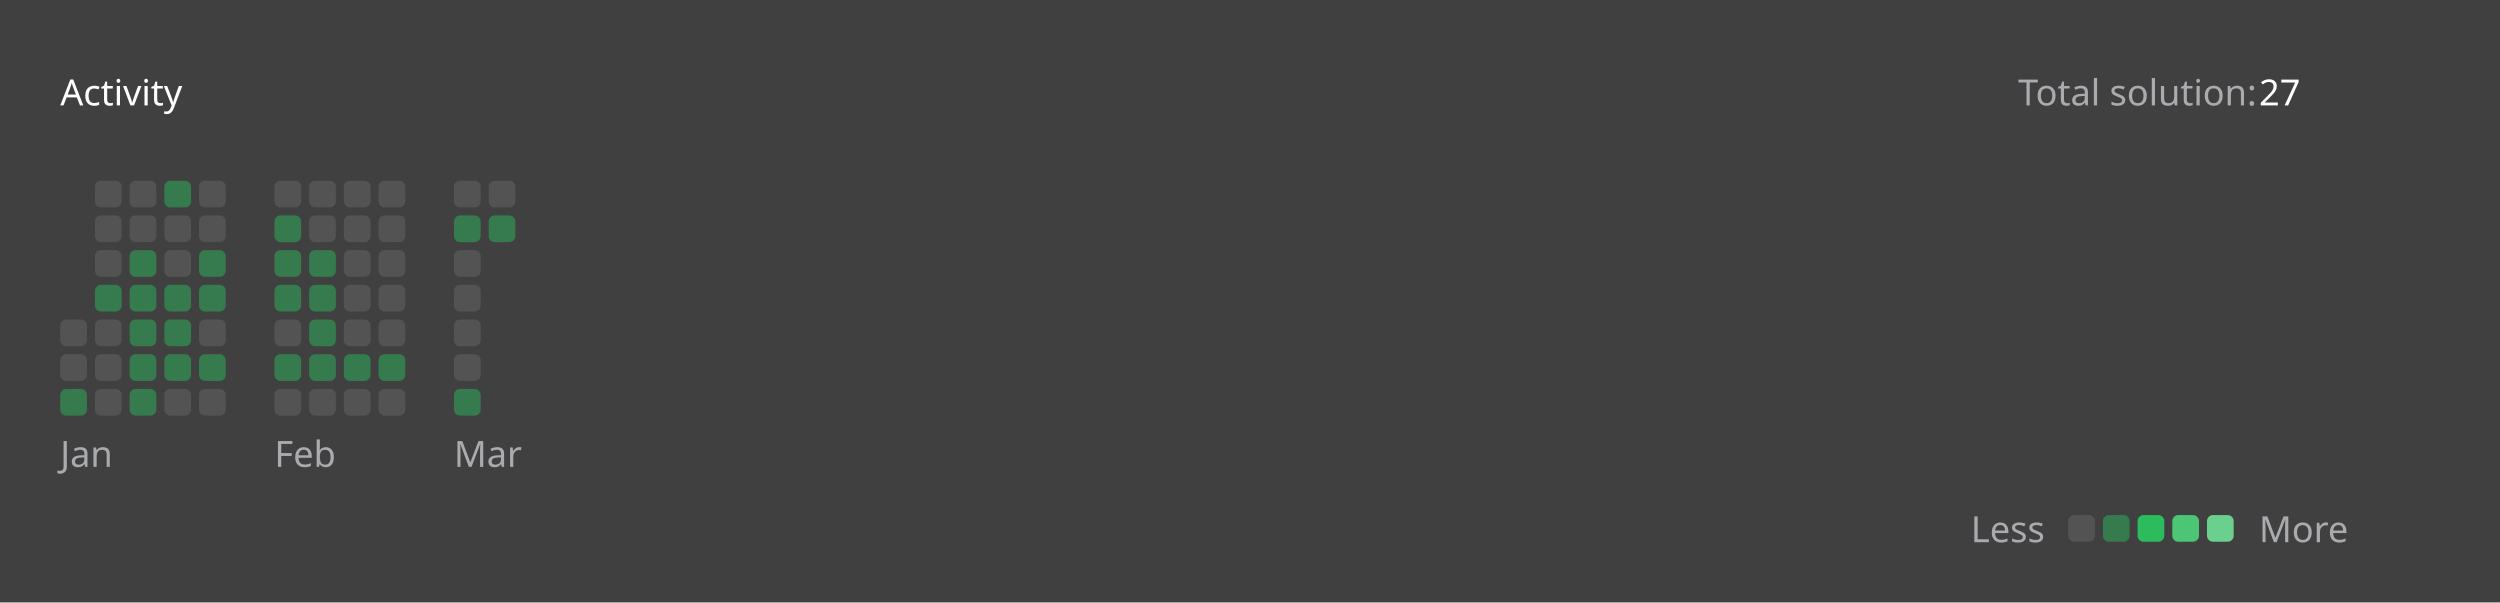
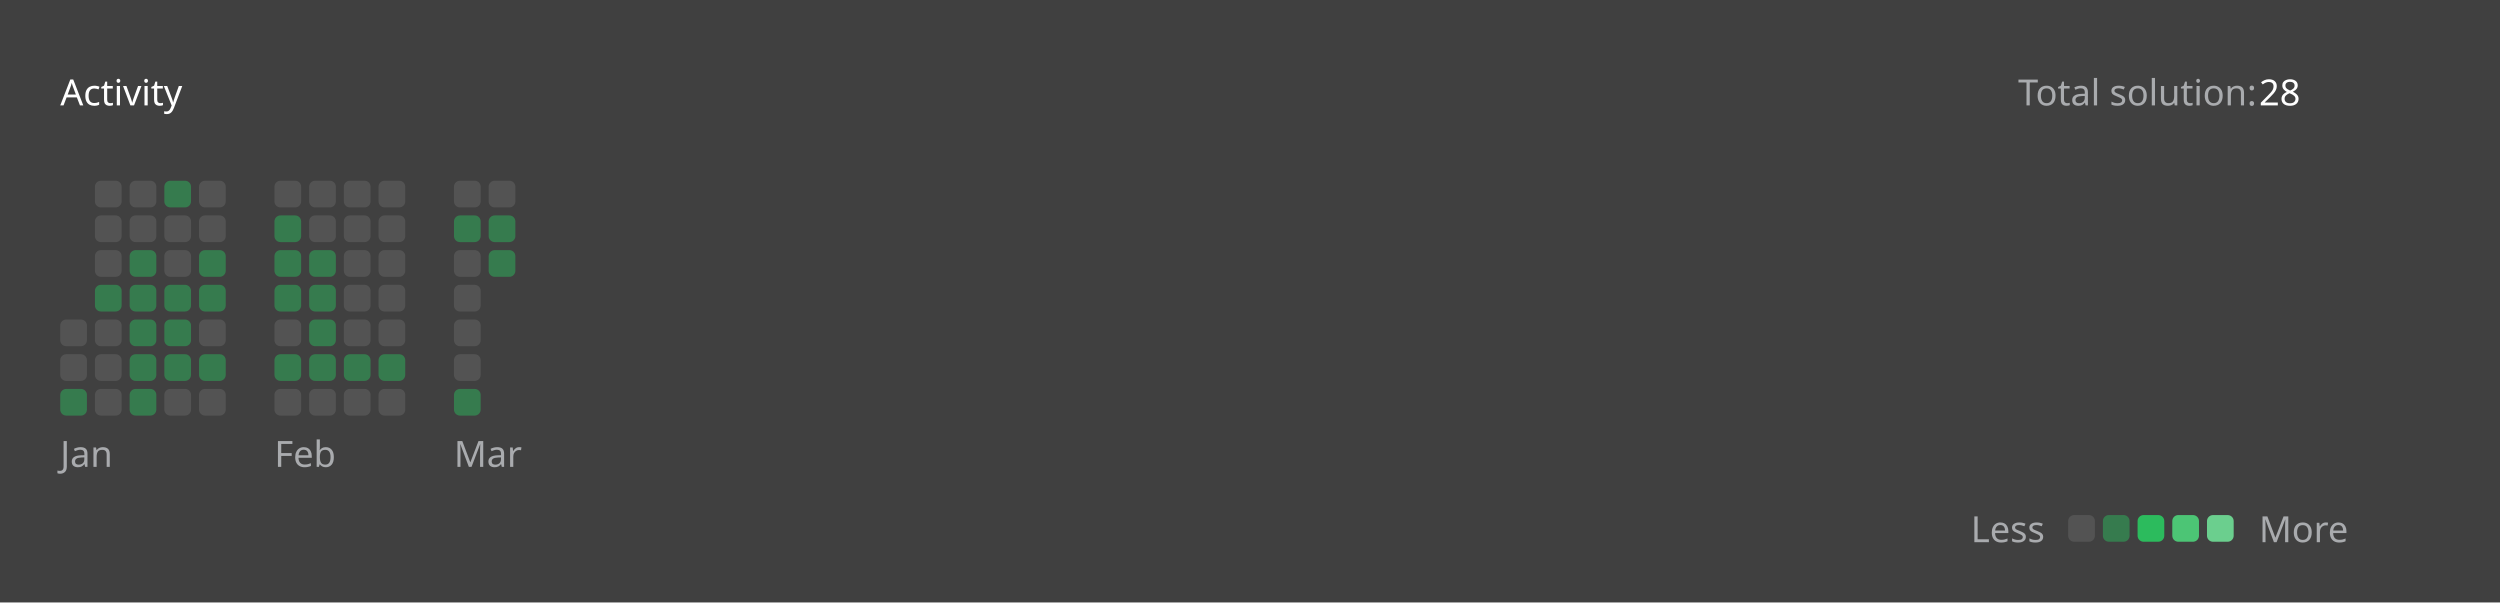
<svg xmlns="http://www.w3.org/2000/svg" version="1.1" height="200" width="830" viewBox="0 0 830 200">
  <style>*{font-family: "Segoe UI", Tahoma, Geneva, Verdana, sans-serif;}</style>
  <style>.title{font-weight: 500;font-size: 1rem;}</style>
  <style>.rotate-90{transform: rotate(-90deg);transform-origin: center;transform-box: fill-box;}</style>
  <style>.state{font-size: .75rem;}</style>
  <style>.light{color: #ffffff;fill: #ffffff;}</style>
  <style>.light-gray{color: #eff2f699;fill: #eff2f699;}</style>
  <style>.dark-gray{color: #ebebf54d;fill: #ebebf54d;}</style>
  <style>.gray{color: #747474;fill: #747474;}</style>
  <style>.orange{color: #ffa116;fill: #ffa116;}</style>
  <style>.background{color: #404040;fill: #404040;}</style>
  <style>.level-1-block{fill: #ffffff1a;}</style>
  <style>.level-2-block{fill: #2cb55d80;}</style>
  <style>.level-3-block{fill: #2cbb5dff;}</style>
  <style>.level-4-block{fill: #4cc575ff;}</style>
  <style>.level-5-block{fill: #6bcf8eff;}</style>
  <rect fill="#404040" x="0" y="0" width="830" height="200" rx="0.5rem" />
  <g text-anchor="start" text-decoration="1" class="title">
    <text x="20" y="35">
      <tspan class="light">Activity</tspan>
      <tspan class="orange" />
    </text>
  </g>
  <g class="state">
    <text x="670" y="35" class="light-gray"> Total solution: </text>
-     <text x="750" y="35" class="light"> 27 </text>
+     <text x="750" y="35" class="light"> 28 </text>
    <text x="678.88" y="180" class="light-gray" text-anchor="end">Less</text>
    <rect x="686.64" y="171" width="8.86" height="8.86" rx="2" ry="2" class="level-1-block" />
    <rect x="698.16" y="171" width="8.86" height="8.86" rx="2" ry="2" class="level-2-block" />
    <rect x="709.68" y="171" width="8.86" height="8.86" rx="2" ry="2" class="level-3-block" />
    <rect x="721.2" y="171" width="8.86" height="8.86" rx="2" ry="2" class="level-4-block" />
    <rect x="732.72" y="171" width="8.86" height="8.86" rx="2" ry="2" class="level-5-block" />
    <text x="750" y="180" class="light-gray">More</text>
  </g>
  <g x="20" y="60">
    <g x="20" y="60">
      <g x="20.0" y="60">
        <rect x="20.0" y="106.08" width="8.86" height="8.86" rx="2" ry="2" class="level-1-block" />
        <rect x="20.0" y="117.6" width="8.86" height="8.86" rx="2" ry="2" class="level-1-block" />
        <rect x="20.0" y="129.12" width="8.86" height="8.86" rx="2" ry="2" class="level-2-block" />
      </g>
      <g x="31.52" y="60">
        <rect x="31.52" y="60.0" width="8.86" height="8.86" rx="2" ry="2" class="level-1-block" />
        <rect x="31.52" y="71.52" width="8.86" height="8.86" rx="2" ry="2" class="level-1-block" />
        <rect x="31.52" y="83.04" width="8.86" height="8.86" rx="2" ry="2" class="level-1-block" />
        <rect x="31.52" y="94.56" width="8.86" height="8.86" rx="2" ry="2" class="level-2-block" />
        <rect x="31.52" y="106.08" width="8.86" height="8.86" rx="2" ry="2" class="level-1-block" />
        <rect x="31.52" y="117.6" width="8.86" height="8.86" rx="2" ry="2" class="level-1-block" />
        <rect x="31.52" y="129.12" width="8.86" height="8.86" rx="2" ry="2" class="level-1-block" />
      </g>
      <g x="43.04" y="60">
        <rect x="43.04" y="60.0" width="8.86" height="8.86" rx="2" ry="2" class="level-1-block" />
        <rect x="43.04" y="71.52" width="8.86" height="8.86" rx="2" ry="2" class="level-1-block" />
        <rect x="43.04" y="83.04" width="8.86" height="8.86" rx="2" ry="2" class="level-2-block" />
        <rect x="43.04" y="94.56" width="8.86" height="8.86" rx="2" ry="2" class="level-2-block" />
        <rect x="43.04" y="106.08" width="8.86" height="8.86" rx="2" ry="2" class="level-2-block" />
        <rect x="43.04" y="117.6" width="8.86" height="8.86" rx="2" ry="2" class="level-2-block" />
        <rect x="43.04" y="129.12" width="8.86" height="8.86" rx="2" ry="2" class="level-2-block" />
      </g>
      <g x="54.56" y="60">
        <rect x="54.56" y="60.0" width="8.86" height="8.86" rx="2" ry="2" class="level-2-block" />
        <rect x="54.56" y="71.52" width="8.86" height="8.86" rx="2" ry="2" class="level-1-block" />
        <rect x="54.56" y="83.04" width="8.86" height="8.86" rx="2" ry="2" class="level-1-block" />
        <rect x="54.56" y="94.56" width="8.86" height="8.86" rx="2" ry="2" class="level-2-block" />
        <rect x="54.56" y="106.08" width="8.86" height="8.86" rx="2" ry="2" class="level-2-block" />
        <rect x="54.56" y="117.6" width="8.86" height="8.86" rx="2" ry="2" class="level-2-block" />
        <rect x="54.56" y="129.12" width="8.86" height="8.86" rx="2" ry="2" class="level-1-block" />
      </g>
      <g x="66.08" y="60">
        <rect x="66.08" y="60.0" width="8.86" height="8.86" rx="2" ry="2" class="level-1-block" />
        <rect x="66.08" y="71.52" width="8.86" height="8.86" rx="2" ry="2" class="level-1-block" />
        <rect x="66.08" y="83.04" width="8.86" height="8.86" rx="2" ry="2" class="level-2-block" />
        <rect x="66.08" y="94.56" width="8.86" height="8.86" rx="2" ry="2" class="level-2-block" />
        <rect x="66.08" y="106.08" width="8.86" height="8.86" rx="2" ry="2" class="level-1-block" />
        <rect x="66.08" y="117.6" width="8.86" height="8.86" rx="2" ry="2" class="level-2-block" />
        <rect x="66.08" y="129.12" width="8.86" height="8.86" rx="2" ry="2" class="level-1-block" />
      </g>
      <text x="20.0" y="155" class="light-gray state">Jan</text>
    </g>
  </g>
  <g x="91.12" y="60">
    <g x="91.12" y="60">
      <g x="91.12" y="60">
        <rect x="91.12" y="60.0" width="8.86" height="8.86" rx="2" ry="2" class="level-1-block" />
        <rect x="91.12" y="71.52" width="8.86" height="8.86" rx="2" ry="2" class="level-2-block" />
        <rect x="91.12" y="83.04" width="8.86" height="8.86" rx="2" ry="2" class="level-2-block" />
        <rect x="91.12" y="94.56" width="8.86" height="8.86" rx="2" ry="2" class="level-2-block" />
        <rect x="91.12" y="106.08" width="8.86" height="8.86" rx="2" ry="2" class="level-1-block" />
        <rect x="91.12" y="117.6" width="8.86" height="8.86" rx="2" ry="2" class="level-2-block" />
        <rect x="91.12" y="129.12" width="8.86" height="8.86" rx="2" ry="2" class="level-1-block" />
      </g>
      <g x="102.64" y="60">
        <rect x="102.64" y="60.0" width="8.86" height="8.86" rx="2" ry="2" class="level-1-block" />
        <rect x="102.64" y="71.52" width="8.86" height="8.86" rx="2" ry="2" class="level-1-block" />
        <rect x="102.64" y="83.04" width="8.86" height="8.86" rx="2" ry="2" class="level-2-block" />
        <rect x="102.64" y="94.56" width="8.86" height="8.86" rx="2" ry="2" class="level-2-block" />
        <rect x="102.64" y="106.08" width="8.86" height="8.86" rx="2" ry="2" class="level-2-block" />
        <rect x="102.64" y="117.6" width="8.86" height="8.86" rx="2" ry="2" class="level-2-block" />
        <rect x="102.64" y="129.12" width="8.86" height="8.86" rx="2" ry="2" class="level-1-block" />
      </g>
      <g x="114.16" y="60">
        <rect x="114.16" y="60.0" width="8.86" height="8.86" rx="2" ry="2" class="level-1-block" />
        <rect x="114.16" y="71.52" width="8.86" height="8.86" rx="2" ry="2" class="level-1-block" />
        <rect x="114.16" y="83.04" width="8.86" height="8.86" rx="2" ry="2" class="level-1-block" />
        <rect x="114.16" y="94.56" width="8.86" height="8.86" rx="2" ry="2" class="level-1-block" />
        <rect x="114.16" y="106.08" width="8.86" height="8.86" rx="2" ry="2" class="level-1-block" />
        <rect x="114.16" y="117.6" width="8.86" height="8.86" rx="2" ry="2" class="level-2-block" />
        <rect x="114.16" y="129.12" width="8.86" height="8.86" rx="2" ry="2" class="level-1-block" />
      </g>
      <g x="125.68" y="60">
        <rect x="125.68" y="60.0" width="8.86" height="8.86" rx="2" ry="2" class="level-1-block" />
        <rect x="125.68" y="71.52" width="8.86" height="8.86" rx="2" ry="2" class="level-1-block" />
        <rect x="125.68" y="83.04" width="8.86" height="8.86" rx="2" ry="2" class="level-1-block" />
        <rect x="125.68" y="94.56" width="8.86" height="8.86" rx="2" ry="2" class="level-1-block" />
        <rect x="125.68" y="106.08" width="8.86" height="8.86" rx="2" ry="2" class="level-1-block" />
        <rect x="125.68" y="117.6" width="8.86" height="8.86" rx="2" ry="2" class="level-2-block" />
        <rect x="125.68" y="129.12" width="8.86" height="8.86" rx="2" ry="2" class="level-1-block" />
      </g>
      <text x="91.12" y="155" class="light-gray state">Feb</text>
    </g>
  </g>
  <g x="150.72" y="60">
    <g x="150.72" y="60">
      <g x="150.72" y="60">
        <rect x="150.72" y="60.0" width="8.86" height="8.86" rx="2" ry="2" class="level-1-block" />
        <rect x="150.72" y="71.52" width="8.86" height="8.86" rx="2" ry="2" class="level-2-block" />
        <rect x="150.72" y="83.04" width="8.86" height="8.86" rx="2" ry="2" class="level-1-block" />
        <rect x="150.72" y="94.56" width="8.86" height="8.86" rx="2" ry="2" class="level-1-block" />
        <rect x="150.72" y="106.08" width="8.86" height="8.86" rx="2" ry="2" class="level-1-block" />
        <rect x="150.72" y="117.6" width="8.86" height="8.86" rx="2" ry="2" class="level-1-block" />
        <rect x="150.72" y="129.12" width="8.86" height="8.86" rx="2" ry="2" class="level-2-block" />
      </g>
      <g x="162.24" y="60">
        <rect x="162.24" y="60.0" width="8.86" height="8.86" rx="2" ry="2" class="level-1-block" />
        <rect x="162.24" y="71.52" width="8.86" height="8.86" rx="2" ry="2" class="level-2-block" />
+         <rect x="162.24" y="83.04" width="8.86" height="8.86" rx="2" ry="2" class="level-2-block" />
      </g>
      <text x="150.72" y="155" class="light-gray state">Mar</text>
    </g>
  </g>
</svg>
